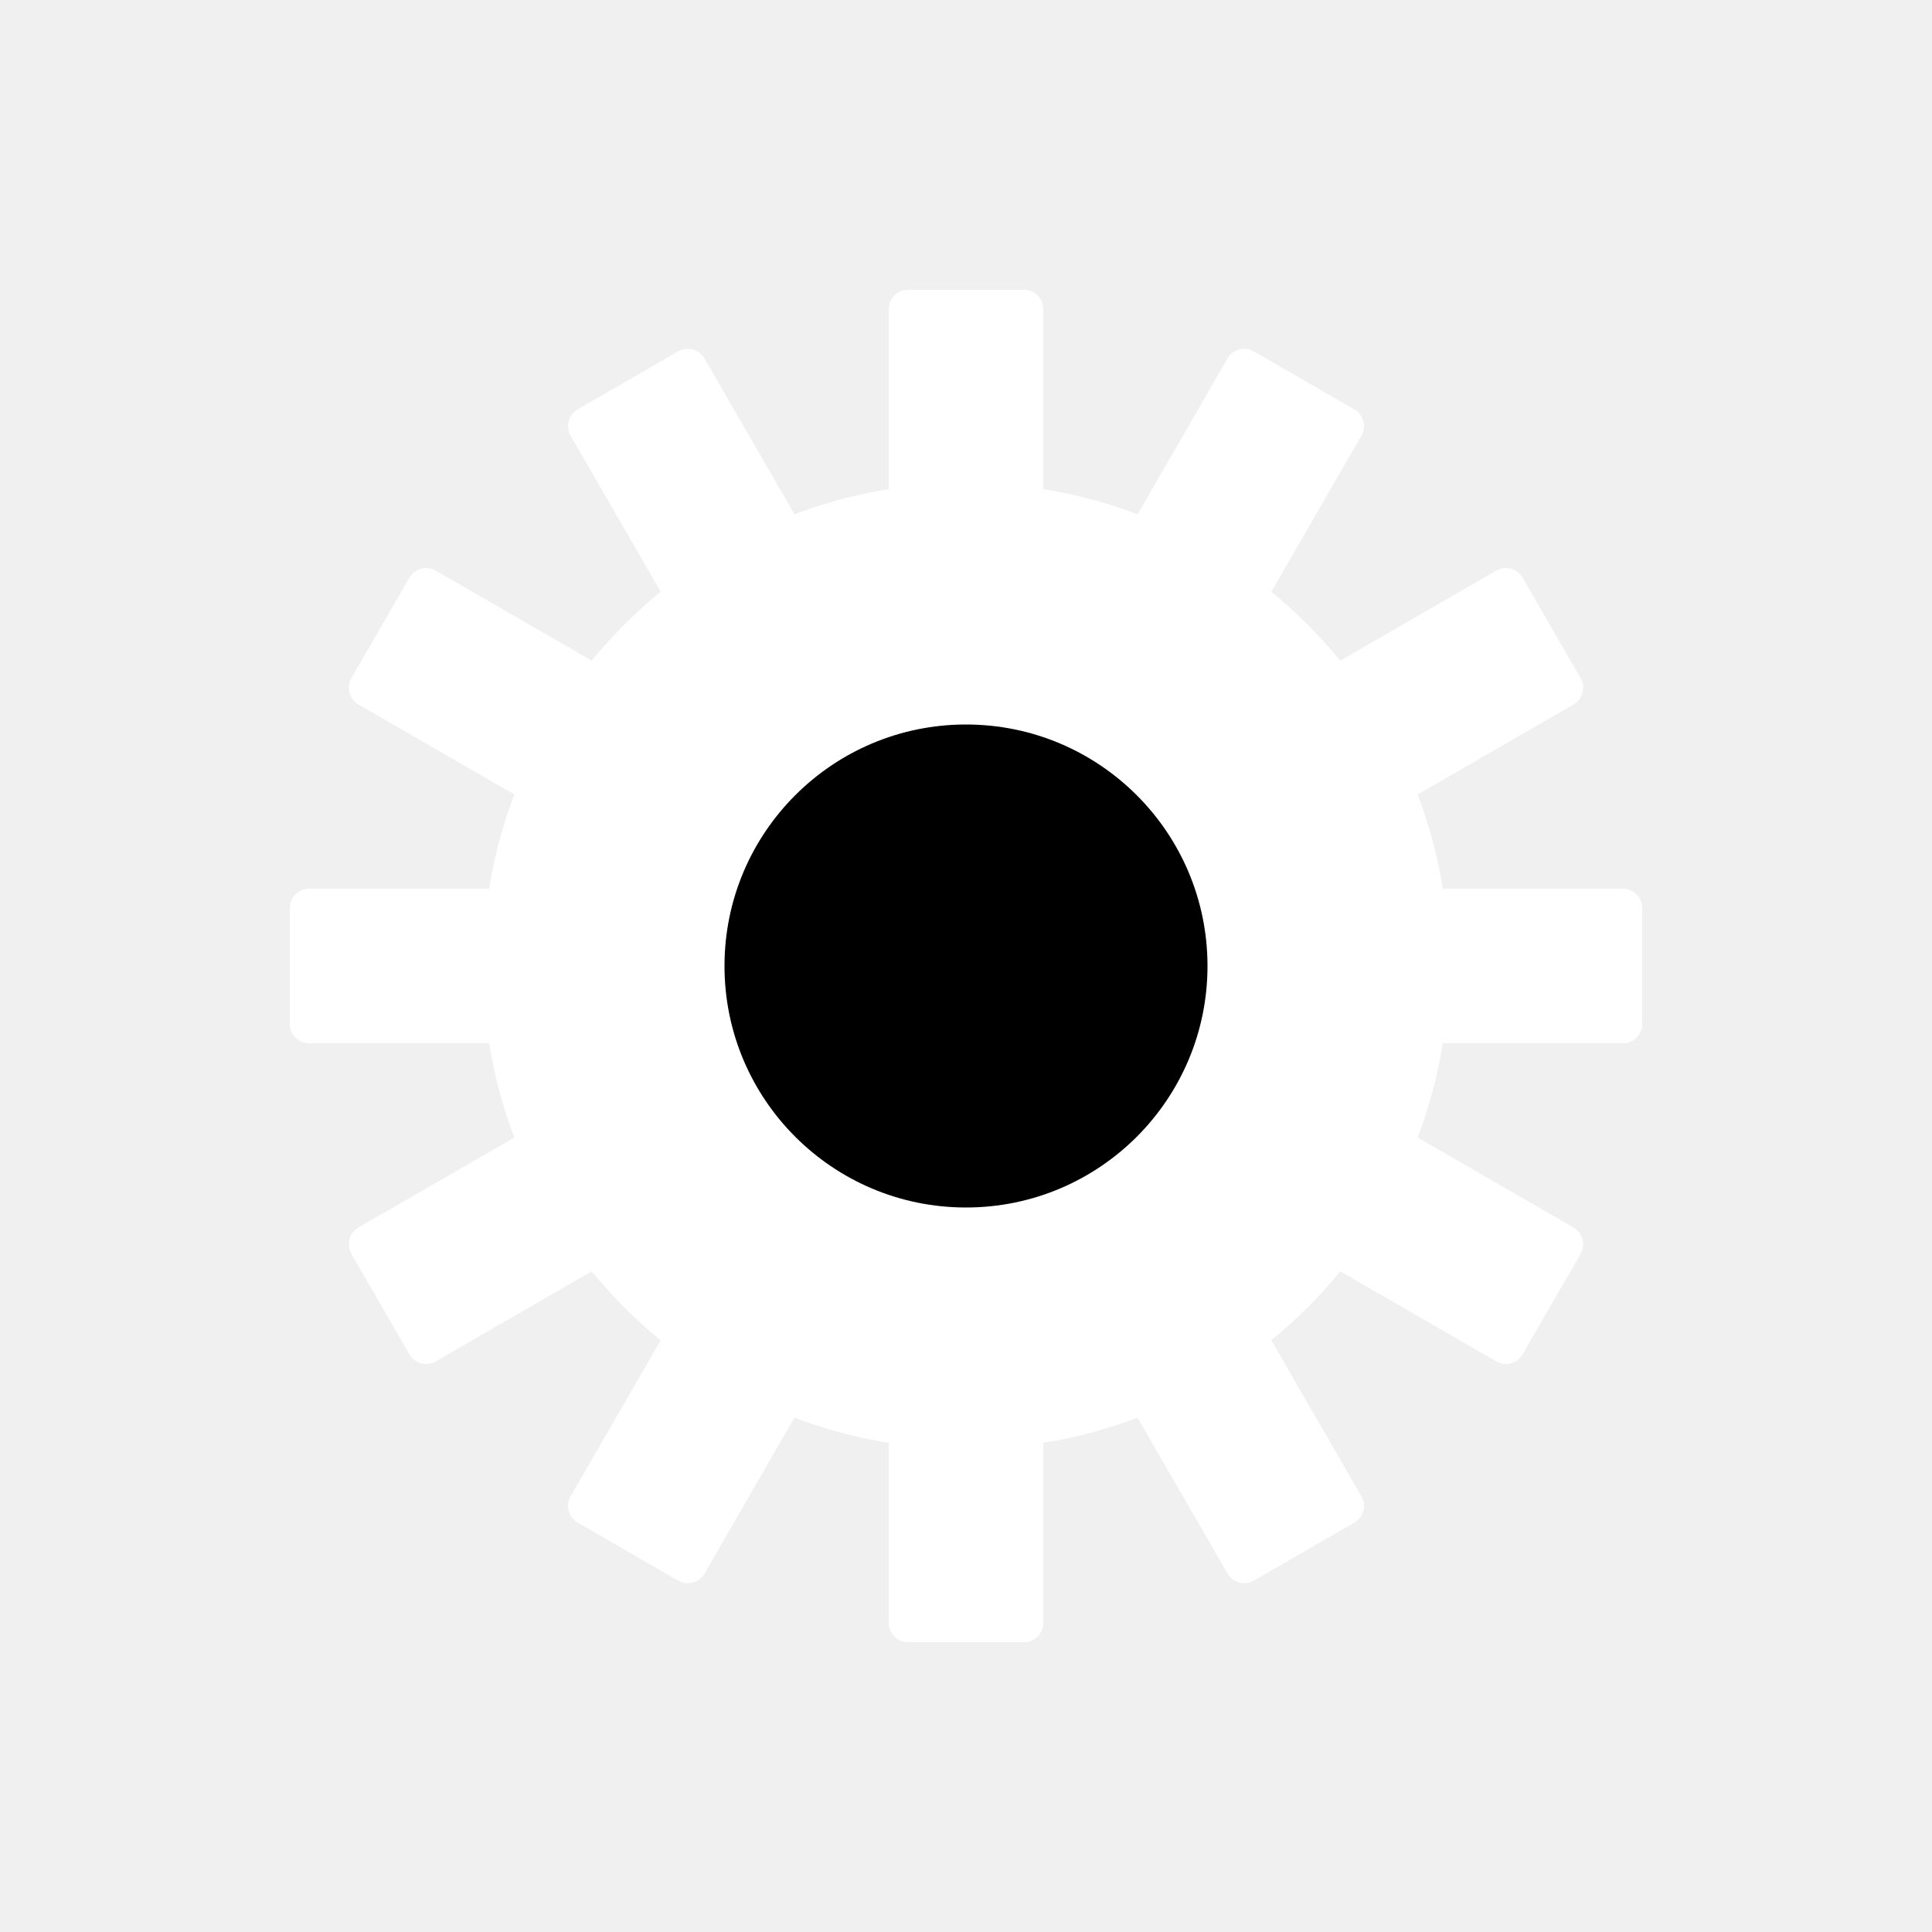
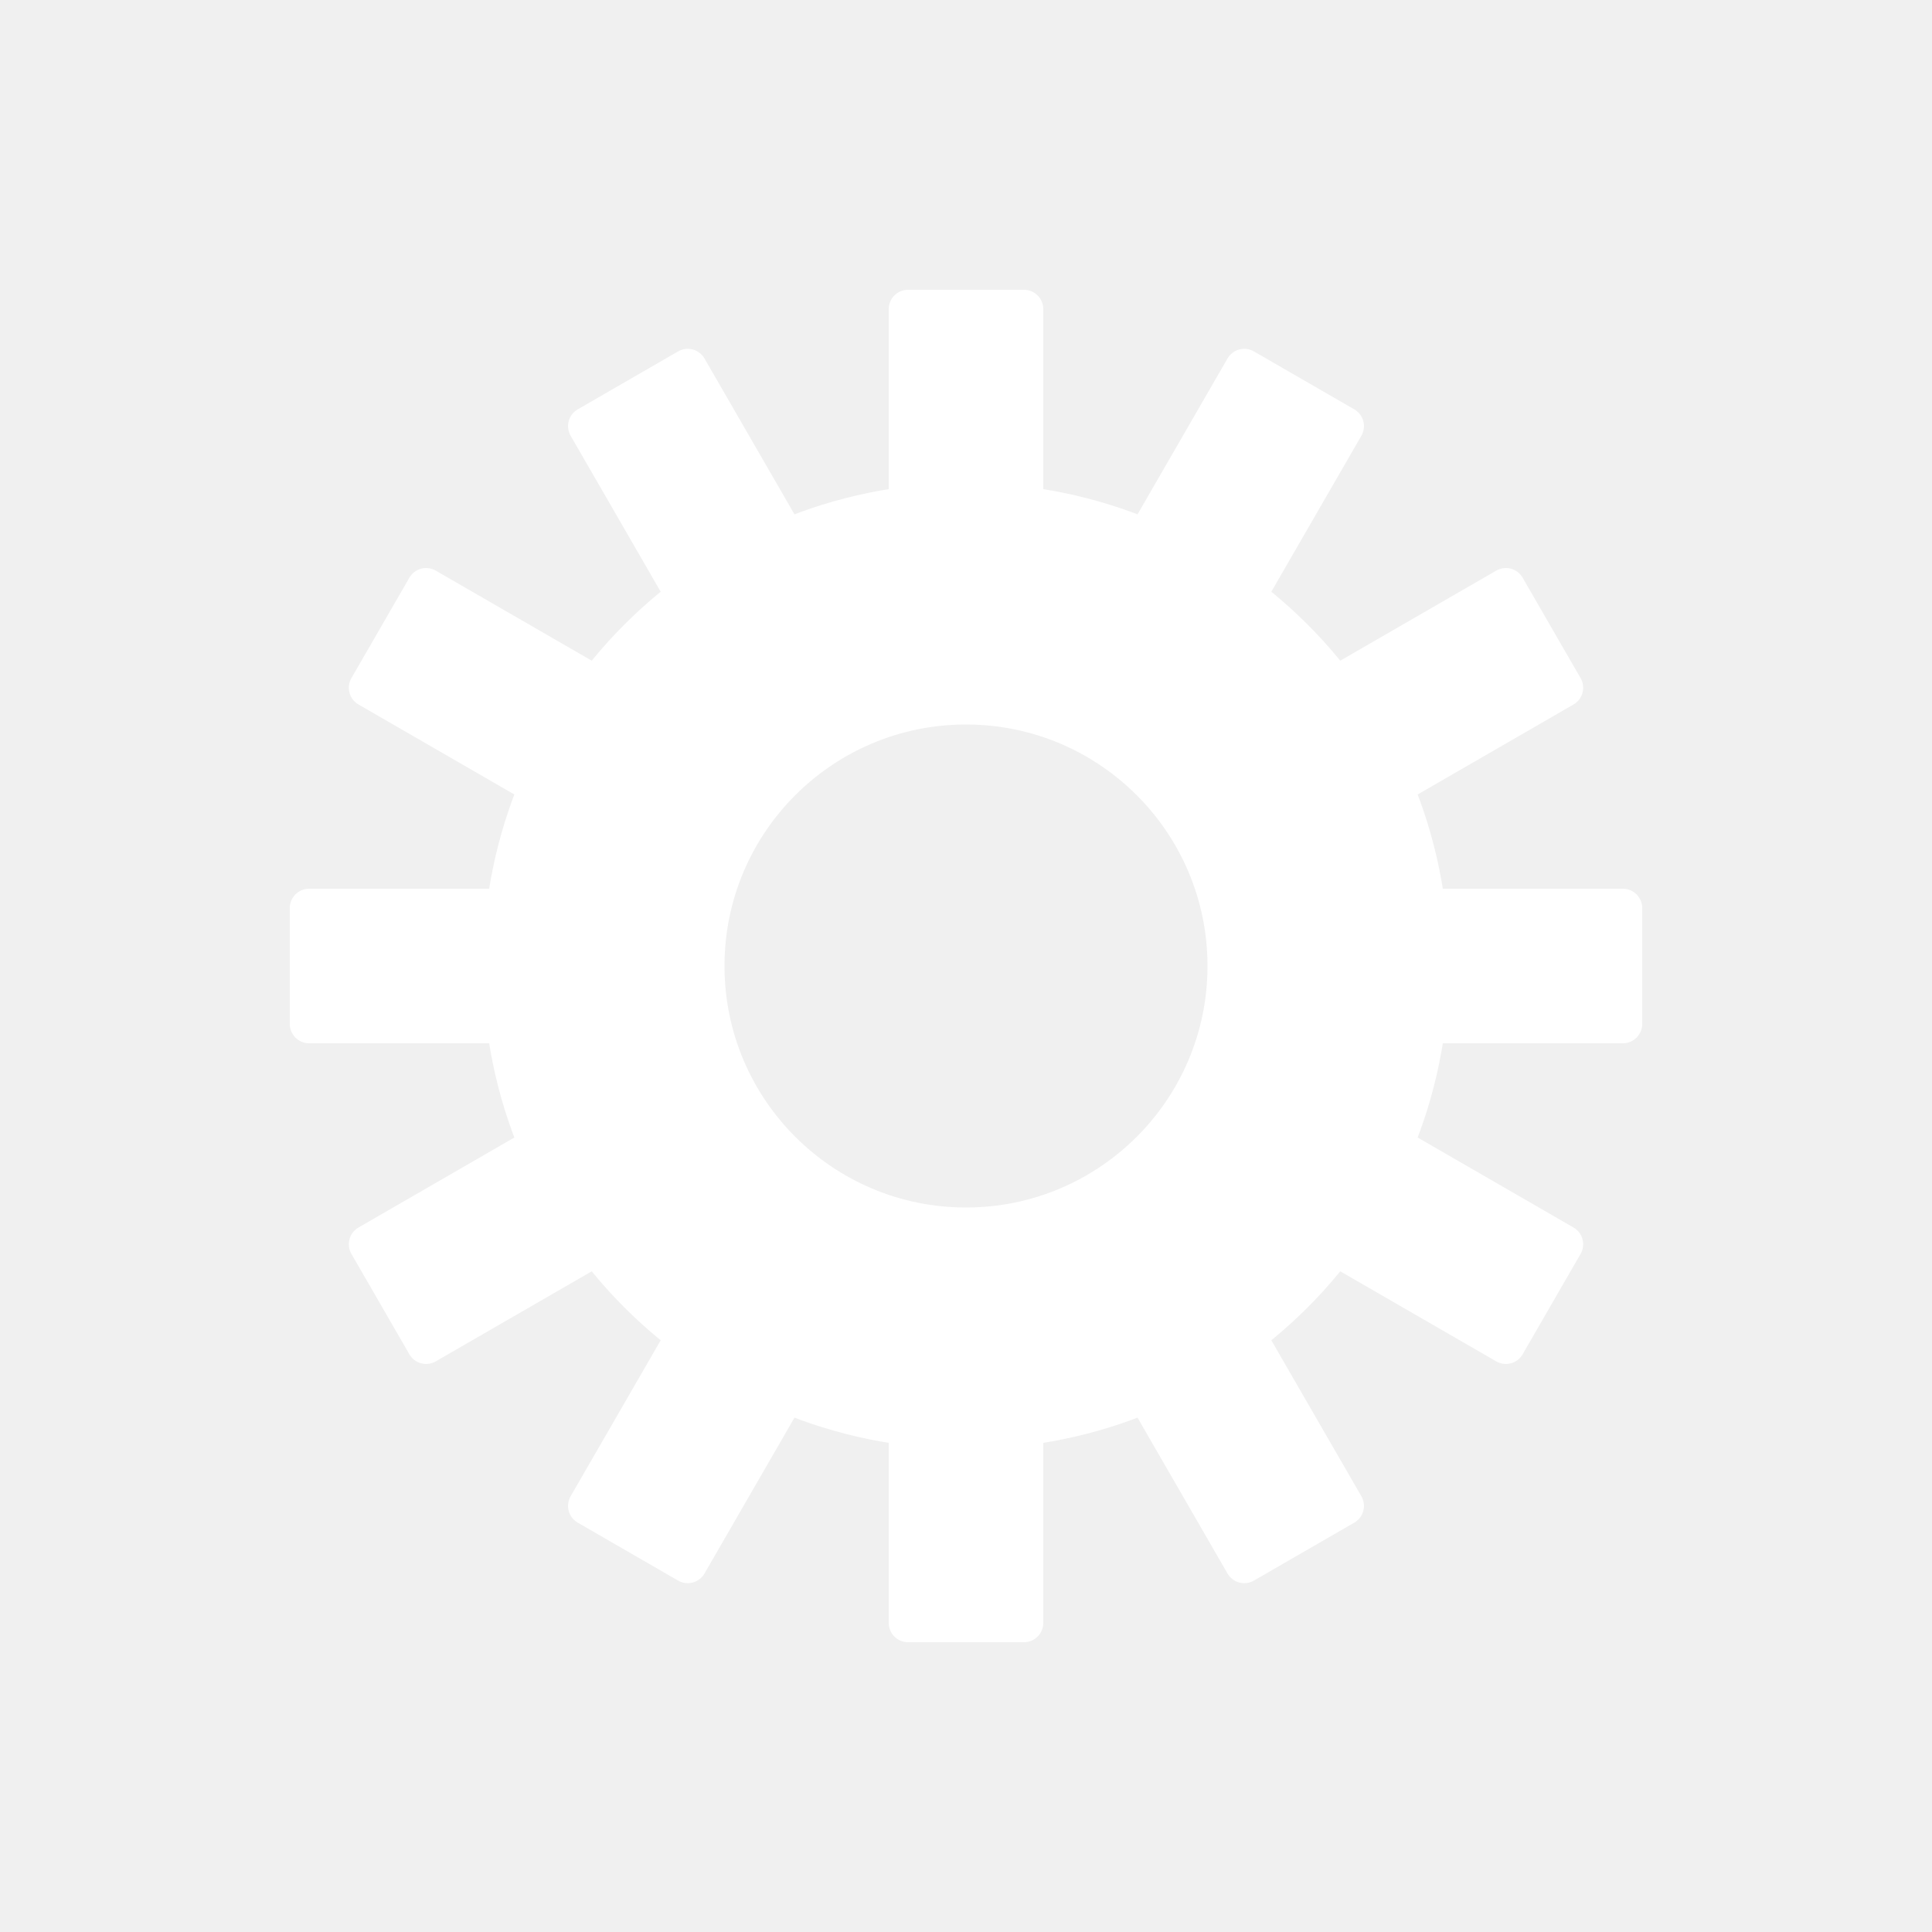
<svg xmlns="http://www.w3.org/2000/svg" viewBox="-100 -100 200 200">
  <g fill="#fff">
-     <circle cx="0" cy="0" r="50" />
-     <circle cx="0" cy="0" fill="#000" r="25" />
+     <path fill-rule="evenodd" d="M -50,0 A 50,50 0 1,0 50,0 A 50,50 0 1,0 -50,0 Z                                  M -25,0 A 25,25 0 1,0 25,0 A 25,25 0 1,0 -25,0 Z" />
    <rect height="25" rx="2" transform="rotate(0)" width="16" x="-8" y="-70" />
    <rect height="25" rx="2" transform="rotate(30)" width="16" x="-8" y="-70" />
    <rect height="25" rx="2" transform="rotate(60)" width="16" x="-8" y="-70" />
    <rect height="25" rx="2" transform="rotate(90)" width="16" x="-8" y="-70" />
    <rect height="25" rx="2" transform="rotate(120)" width="16" x="-8" y="-70" />
    <rect height="25" rx="2" transform="rotate(150)" width="16" x="-8" y="-70" />
    <rect height="25" rx="2" transform="rotate(180)" width="16" x="-8" y="-70" />
    <rect height="25" rx="2" transform="rotate(210)" width="16" x="-8" y="-70" />
    <rect height="25" rx="2" transform="rotate(240)" width="16" x="-8" y="-70" />
    <rect height="25" rx="2" transform="rotate(270)" width="16" x="-8" y="-70" />
    <rect height="25" rx="2" transform="rotate(300)" width="16" x="-8" y="-70" />
    <rect height="25" rx="2" transform="rotate(330)" width="16" x="-8" y="-70" />
  </g>
</svg>
